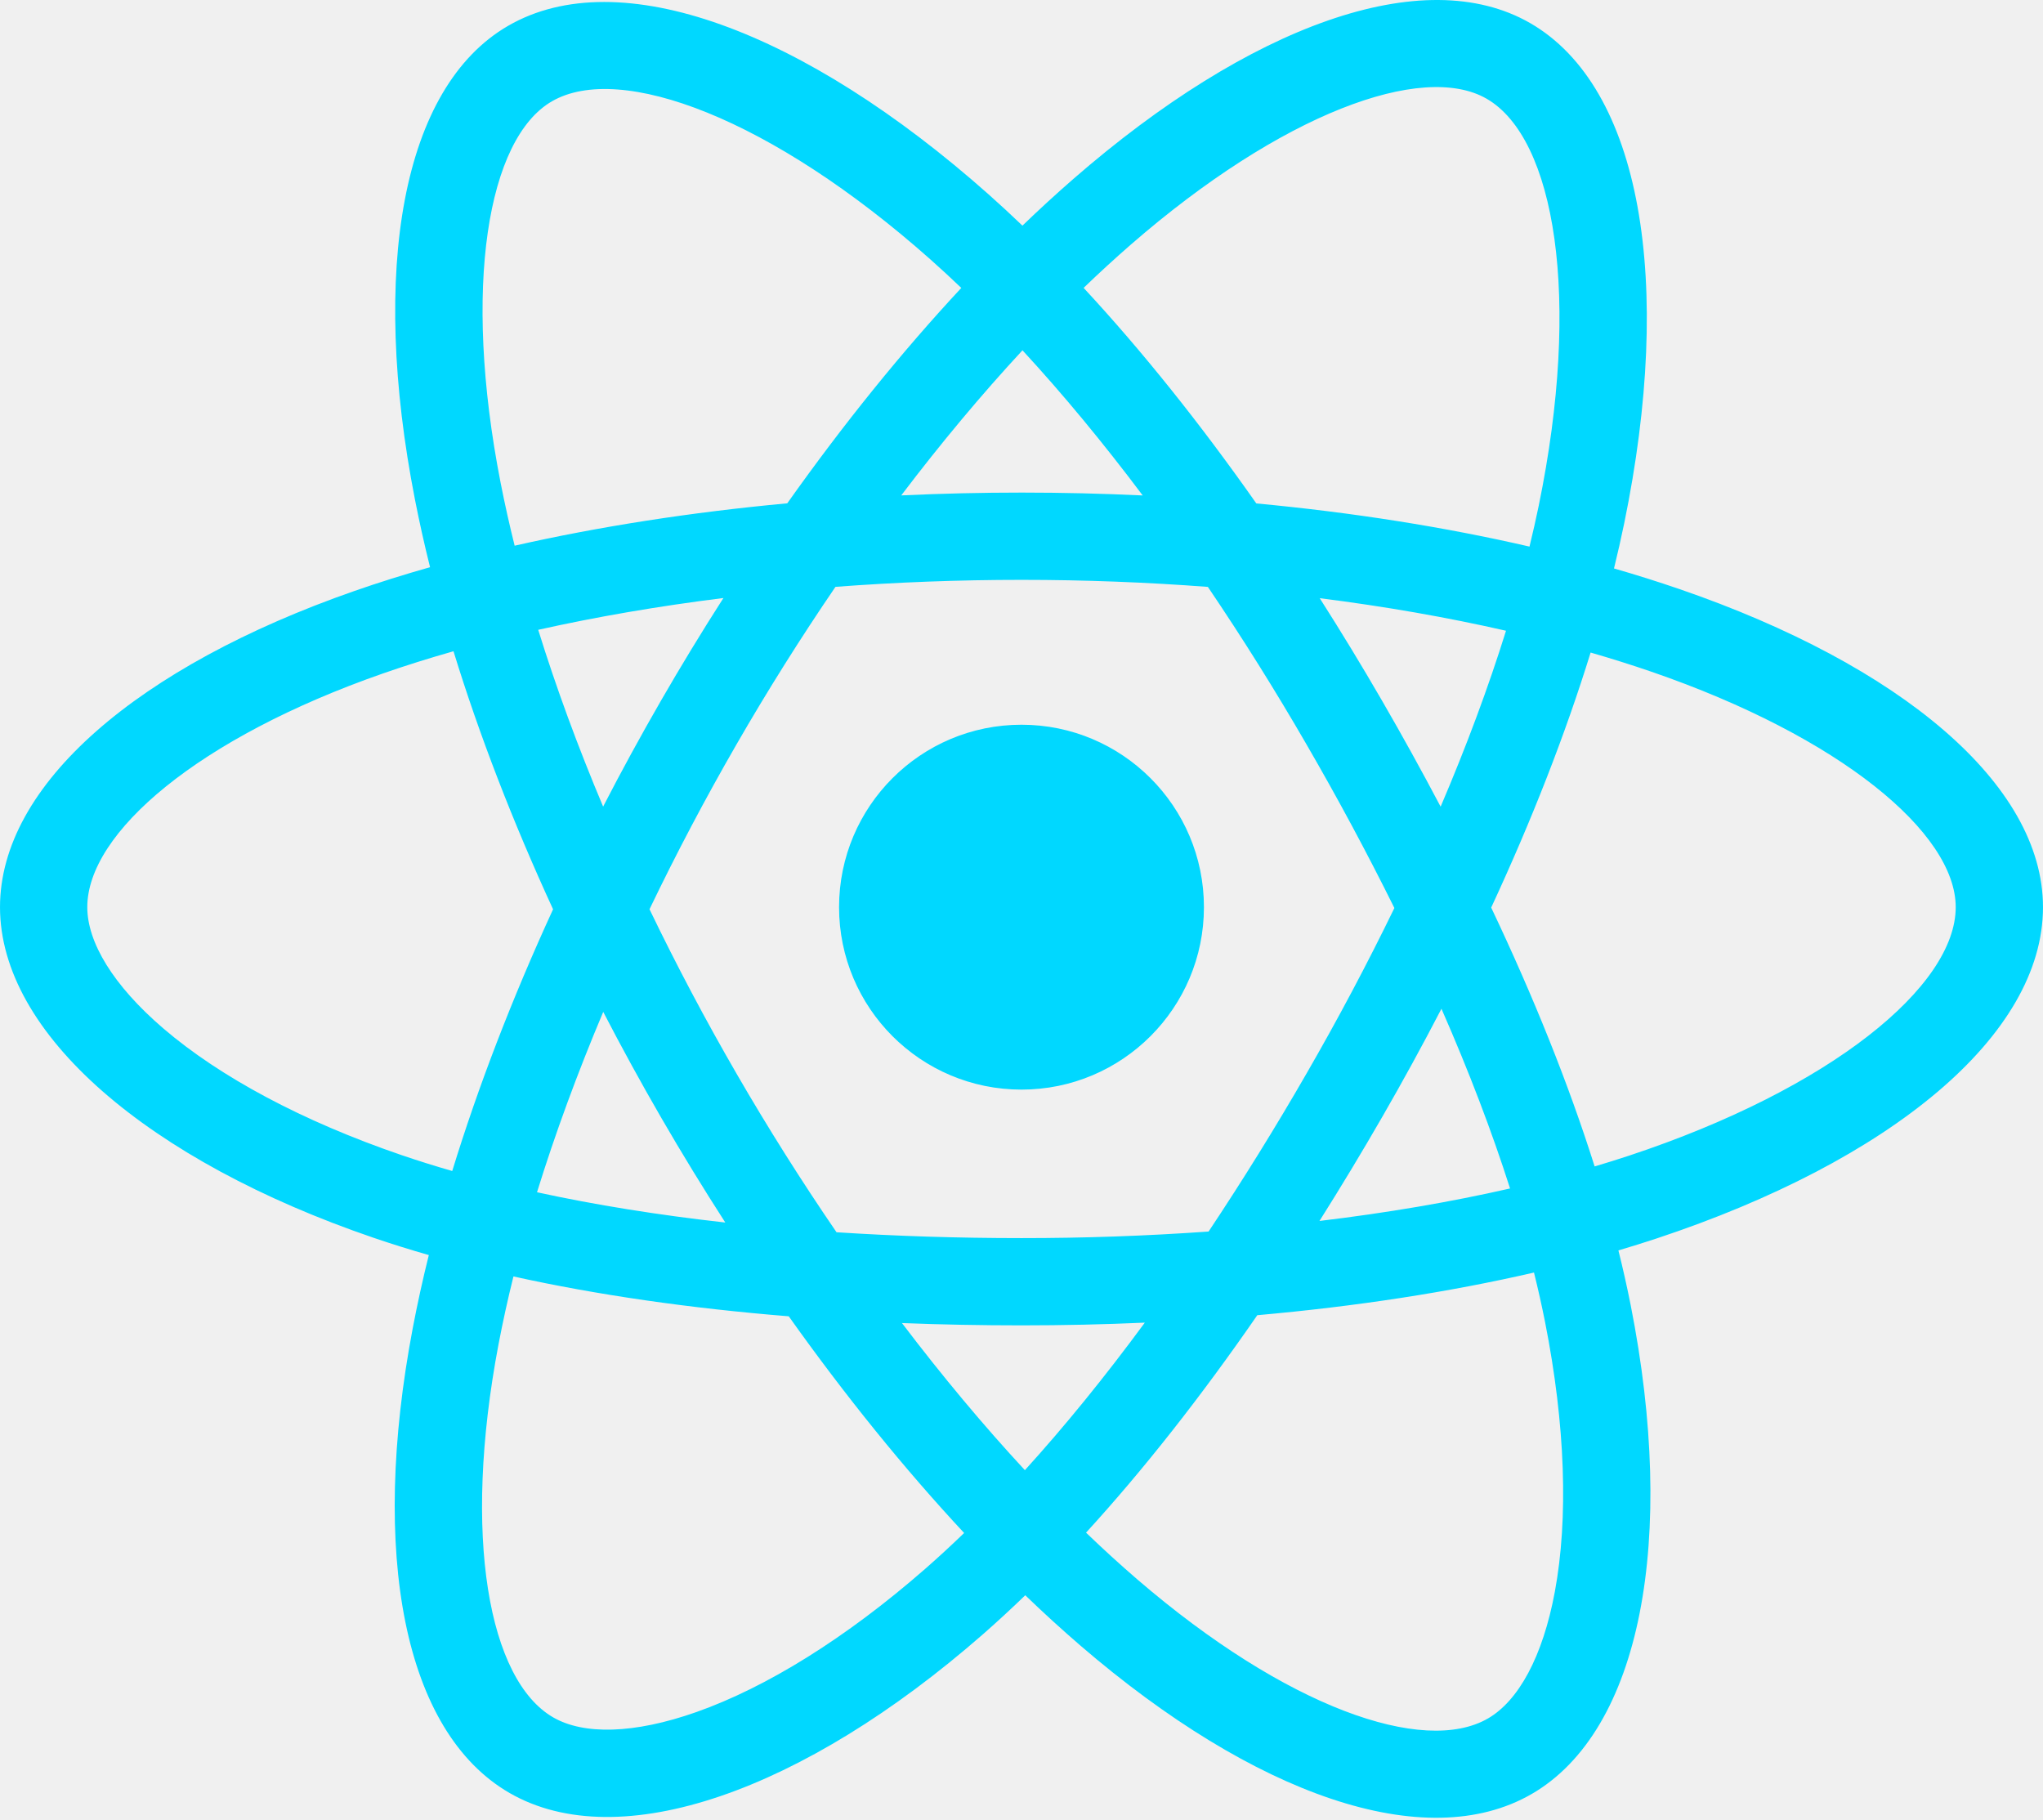
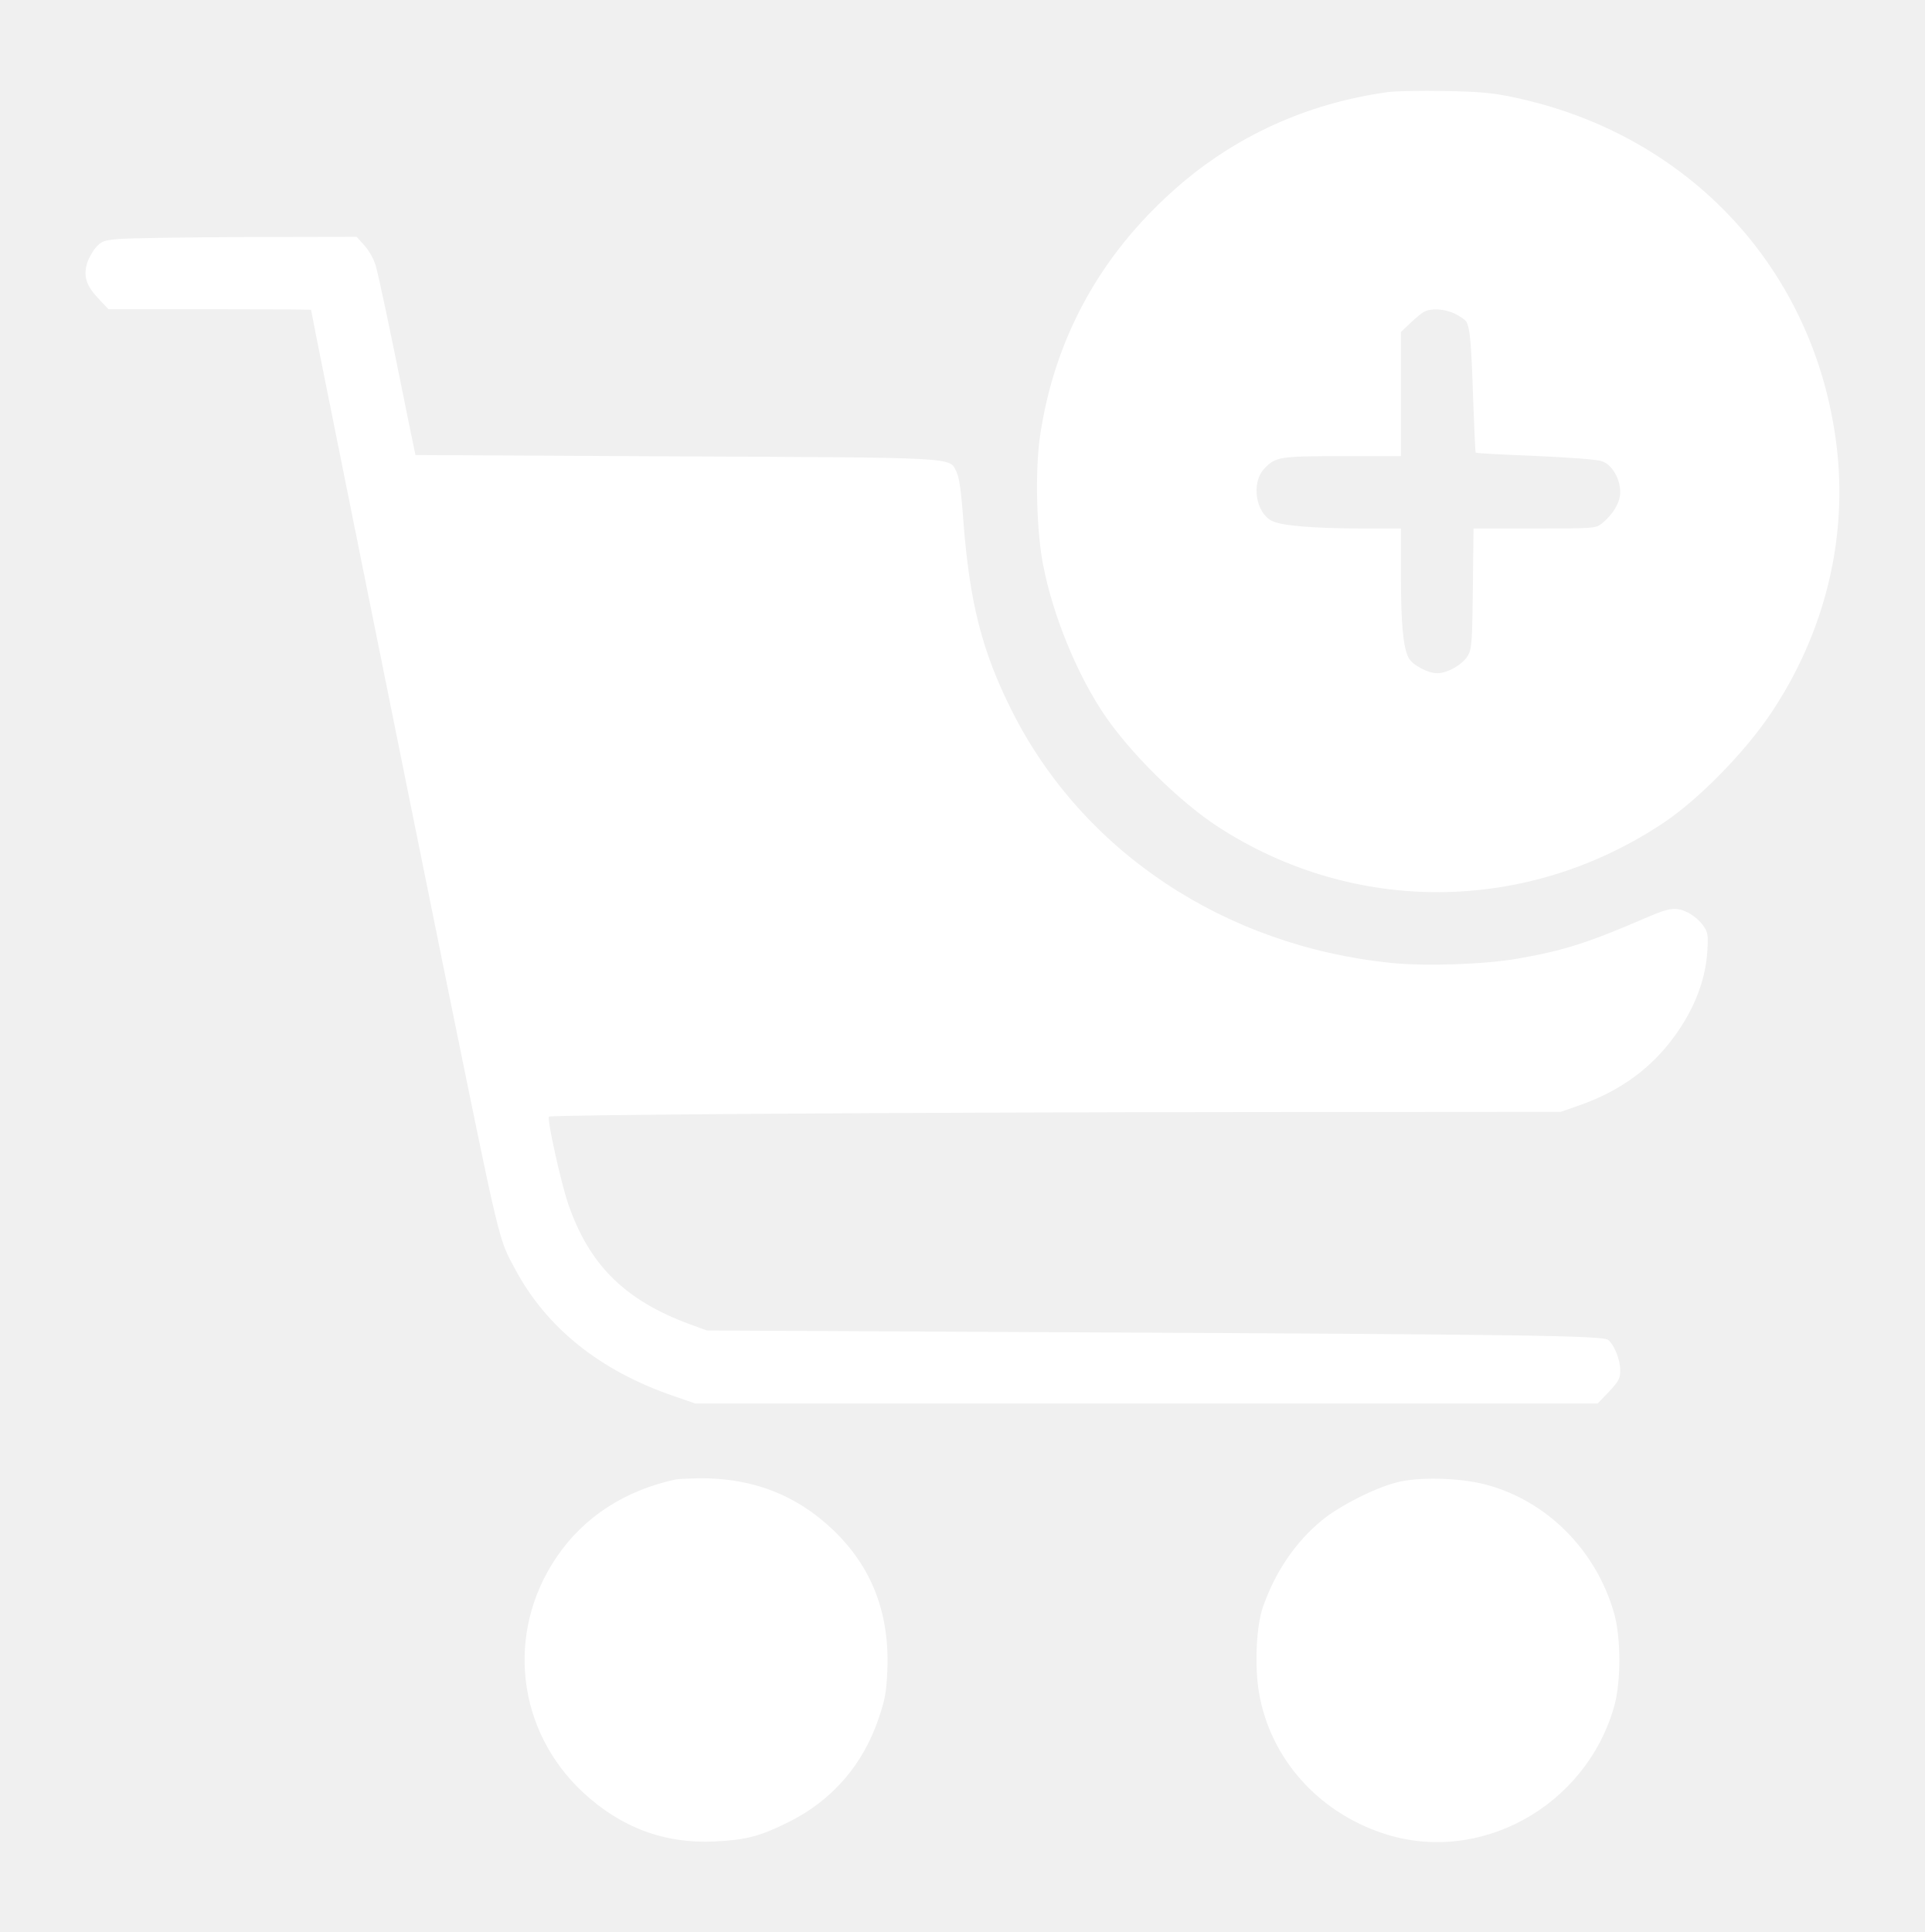
- <svg xmlns="http://www.w3.org/2000/svg" aria-hidden="true" role="img" class="iconify iconify--logos" width="35.93" height="32" preserveAspectRatio="xMidYMid meet" viewBox="0 0 256 228">
-   <path fill="#00D8FF" d="M210.483 73.824a171.49 171.49 0 0 0-8.24-2.597c.465-1.9.893-3.777 1.273-5.621c6.238-30.281 2.16-54.676-11.769-62.708c-13.355-7.7-35.196.329-57.254 19.526a171.23 171.23 0 0 0-6.375 5.848a155.866 155.866 0 0 0-4.241-3.917C100.759 3.829 77.587-4.822 63.673 3.233C50.33 10.957 46.379 33.89 51.995 62.588a170.974 170.974 0 0 0 1.892 8.48c-3.28.932-6.445 1.924-9.474 2.98C17.309 83.498 0 98.307 0 113.668c0 15.865 18.582 31.778 46.812 41.427a145.52 145.52 0 0 0 6.921 2.165a167.467 167.467 0 0 0-2.01 9.138c-5.354 28.2-1.173 50.591 12.134 58.266c13.744 7.926 36.812-.22 59.273-19.855a145.567 145.567 0 0 0 5.342-4.923a168.064 168.064 0 0 0 6.92 6.314c21.758 18.722 43.246 26.282 56.54 18.586c13.731-7.949 18.194-32.003 12.4-61.268a145.016 145.016 0 0 0-1.535-6.842c1.62-.48 3.21-.974 4.76-1.488c29.348-9.723 48.443-25.443 48.443-41.52c0-15.417-17.868-30.326-45.517-39.844Zm-6.365 70.984c-1.4.463-2.836.91-4.3 1.345c-3.24-10.257-7.612-21.163-12.963-32.432c5.106-11 9.31-21.767 12.459-31.957c2.619.758 5.16 1.557 7.61 2.4c23.69 8.156 38.14 20.213 38.14 29.504c0 9.896-15.606 22.743-40.946 31.14Zm-10.514 20.834c2.562 12.94 2.927 24.64 1.23 33.787c-1.524 8.219-4.59 13.698-8.382 15.893c-8.067 4.67-25.32-1.4-43.927-17.412a156.726 156.726 0 0 1-6.437-5.87c7.214-7.889 14.423-17.06 21.459-27.246c12.376-1.098 24.068-2.894 34.671-5.345a134.17 134.17 0 0 1 1.386 6.193ZM87.276 214.515c-7.882 2.783-14.16 2.863-17.955.675c-8.075-4.657-11.432-22.636-6.853-46.752a156.923 156.923 0 0 1 1.869-8.499c10.486 2.32 22.093 3.988 34.498 4.994c7.084 9.967 14.501 19.128 21.976 27.15a134.668 134.668 0 0 1-4.877 4.492c-9.933 8.682-19.886 14.842-28.658 17.94ZM50.35 144.747c-12.483-4.267-22.792-9.812-29.858-15.863c-6.35-5.437-9.555-10.836-9.555-15.216c0-9.322 13.897-21.212 37.076-29.293c2.813-.98 5.757-1.905 8.812-2.773c3.204 10.42 7.406 21.315 12.477 32.332c-5.137 11.18-9.399 22.249-12.634 32.792a134.718 134.718 0 0 1-6.318-1.979Zm12.378-84.26c-4.811-24.587-1.616-43.134 6.425-47.789c8.564-4.958 27.502 2.111 47.463 19.835a144.318 144.318 0 0 1 3.841 3.545c-7.438 7.987-14.787 17.08-21.808 26.988c-12.04 1.116-23.565 2.908-34.161 5.309a160.342 160.342 0 0 1-1.76-7.887Zm110.427 27.268a347.8 347.8 0 0 0-7.785-12.803c8.168 1.033 15.994 2.404 23.343 4.08c-2.206 7.072-4.956 14.465-8.193 22.045a381.151 381.151 0 0 0-7.365-13.322Zm-45.032-43.861c5.044 5.465 10.096 11.566 15.065 18.186a322.04 322.04 0 0 0-30.257-.006c4.974-6.559 10.069-12.652 15.192-18.18ZM82.802 87.83a323.167 323.167 0 0 0-7.227 13.238c-3.184-7.553-5.909-14.98-8.134-22.152c7.304-1.634 15.093-2.97 23.209-3.984a321.524 321.524 0 0 0-7.848 12.897Zm8.081 65.352c-8.385-.936-16.291-2.203-23.593-3.793c2.26-7.3 5.045-14.885 8.298-22.6a321.187 321.187 0 0 0 7.257 13.246c2.594 4.48 5.28 8.868 8.038 13.147Zm37.542 31.03c-5.184-5.592-10.354-11.779-15.403-18.433c4.902.192 9.899.29 14.978.29c5.218 0 10.376-.117 15.453-.343c-4.985 6.774-10.018 12.97-15.028 18.486Zm52.198-57.817c3.422 7.8 6.306 15.345 8.596 22.52c-7.422 1.694-15.436 3.058-23.88 4.071a382.417 382.417 0 0 0 7.859-13.026a347.403 347.403 0 0 0 7.425-13.565Zm-16.898 8.101a358.557 358.557 0 0 1-12.281 19.815a329.4 329.4 0 0 1-23.444.823c-7.967 0-15.716-.248-23.178-.732a310.202 310.202 0 0 1-12.513-19.846h.001a307.41 307.41 0 0 1-10.923-20.627a310.278 310.278 0 0 1 10.89-20.637l-.001.001a307.318 307.318 0 0 1 12.413-19.761c7.613-.576 15.42-.876 23.31-.876H128c7.926 0 15.743.303 23.354.883a329.357 329.357 0 0 1 12.335 19.695a358.489 358.489 0 0 1 11.036 20.54a329.472 329.472 0 0 1-11 20.722Zm22.56-122.124c8.572 4.944 11.906 24.881 6.52 51.026c-.344 1.668-.73 3.367-1.15 5.09c-10.622-2.452-22.155-4.275-34.23-5.408c-7.034-10.017-14.323-19.124-21.64-27.008a160.789 160.789 0 0 1 5.888-5.4c18.9-16.447 36.564-22.941 44.612-18.3ZM128 90.808c12.625 0 22.86 10.235 22.86 22.86s-10.235 22.86-22.86 22.86s-22.86-10.235-22.86-22.86s10.235-22.86 22.86-22.86Z" />
+ <svg xmlns="http://www.w3.org/2000/svg" width="31.88" height="32" viewBox="0 0 840 881" preserveAspectRatio="xMidYMid meet">
+   <g transform="translate(0,881) scale(0.1,-0.1)" fill="#ffffff" stroke="none">
+     <path d="M6140 8390 c-368 -51 -698 -201 -970 -442 -343 -303 -551 -684 -616 -1128 -23 -159 -16 -440 16 -595 45 -225 151 -485 274 -669 119 -178 346 -402 523 -517 621 -402 1405 -396 2026 16 161 106 374 323 494 502 246 367 352 798 299 1225 -99 799 -672 1416 -1471 1584 -99 21 -154 26 -315 29 -107 2 -224 0 -260 -5z m307 -1011 c24 -12 47 -28 52 -37 16 -31 22 -96 30 -345 5 -136 10 -249 12 -251 2 -3 124 -9 271 -15 155 -7 282 -16 304 -24 46 -15 84 -79 84 -142 0 -46 -34 -103 -85 -143 -27 -21 -36 -22 -306 -22 l-278 0 -3 -272 c-3 -252 -5 -276 -23 -308 -23 -40 -93 -80 -139 -80 -44 0 -114 38 -131 70 -25 48 -35 155 -35 378 l0 212 -182 0 c-226 1 -365 13 -407 35 -74 38 -94 174 -35 237 52 55 68 58 359 58 l265 0 0 283 0 283 43 41 c23 22 51 45 62 51 32 18 95 14 142 -9z" />
+     <path d="M351 7720 c-66 -6 -77 -10 -102 -38 -15 -17 -33 -49 -40 -71 -18 -60 -5 -102 49 -160 l48 -51 462 0 c254 0 462 -1 462 -3 0 -10 440 -2191 614 -3047 250 -1226 240 -1186 317 -1328 142 -266 386 -462 717 -576 l104 -36 2058 0 2057 0 52 54 c45 49 51 60 51 98 0 48 -27 115 -55 138 -24 20 -416 25 -2505 35 l-1605 8 -77 28 c-296 109 -459 270 -555 548 -35 103 -98 389 -88 399 9 9 1686 20 3232 21 l1382 1 97 34 c165 60 297 152 398 280 105 132 164 276 173 416 5 77 3 88 -19 120 -13 19 -43 45 -68 58 -54 27 -83 24 -185 -20 -273 -118 -380 -152 -590 -189 -155 -27 -420 -36 -580 -20 -761 78 -1407 508 -1730 1151 -135 270 -191 488 -220 859 -10 141 -19 203 -32 230 -33 67 19 64 -1293 70 l-1174 6 -34 165 c-83 414 -133 649 -147 698 -9 31 -31 70 -52 93 l-35 39 -507 -1 c-278 -1 -539 -5 -580 -9z" />
+     <path d="M2895 2064 c-232 -49 -421 -171 -545 -354 -234 -344 -183 -793 122 -1075 173 -160 373 -234 602 -222 139 7 205 24 331 87 201 99 344 264 415 479 27 80 34 116 38 217 10 259 -71 468 -246 636 -169 162 -371 239 -612 237 -47 -1 -94 -3 -105 -5z" />
+     <path d="M6180 2050 c-104 -27 -262 -108 -342 -174 -121 -100 -213 -237 -268 -396 -30 -88 -38 -271 -17 -390 51 -297 267 -541 565 -640 437 -146 923 120 1054 577 32 112 32 314 0 427 -83 289 -308 514 -588 587 -120 31 -307 35 -404 9z" />
+   </g>
</svg>
